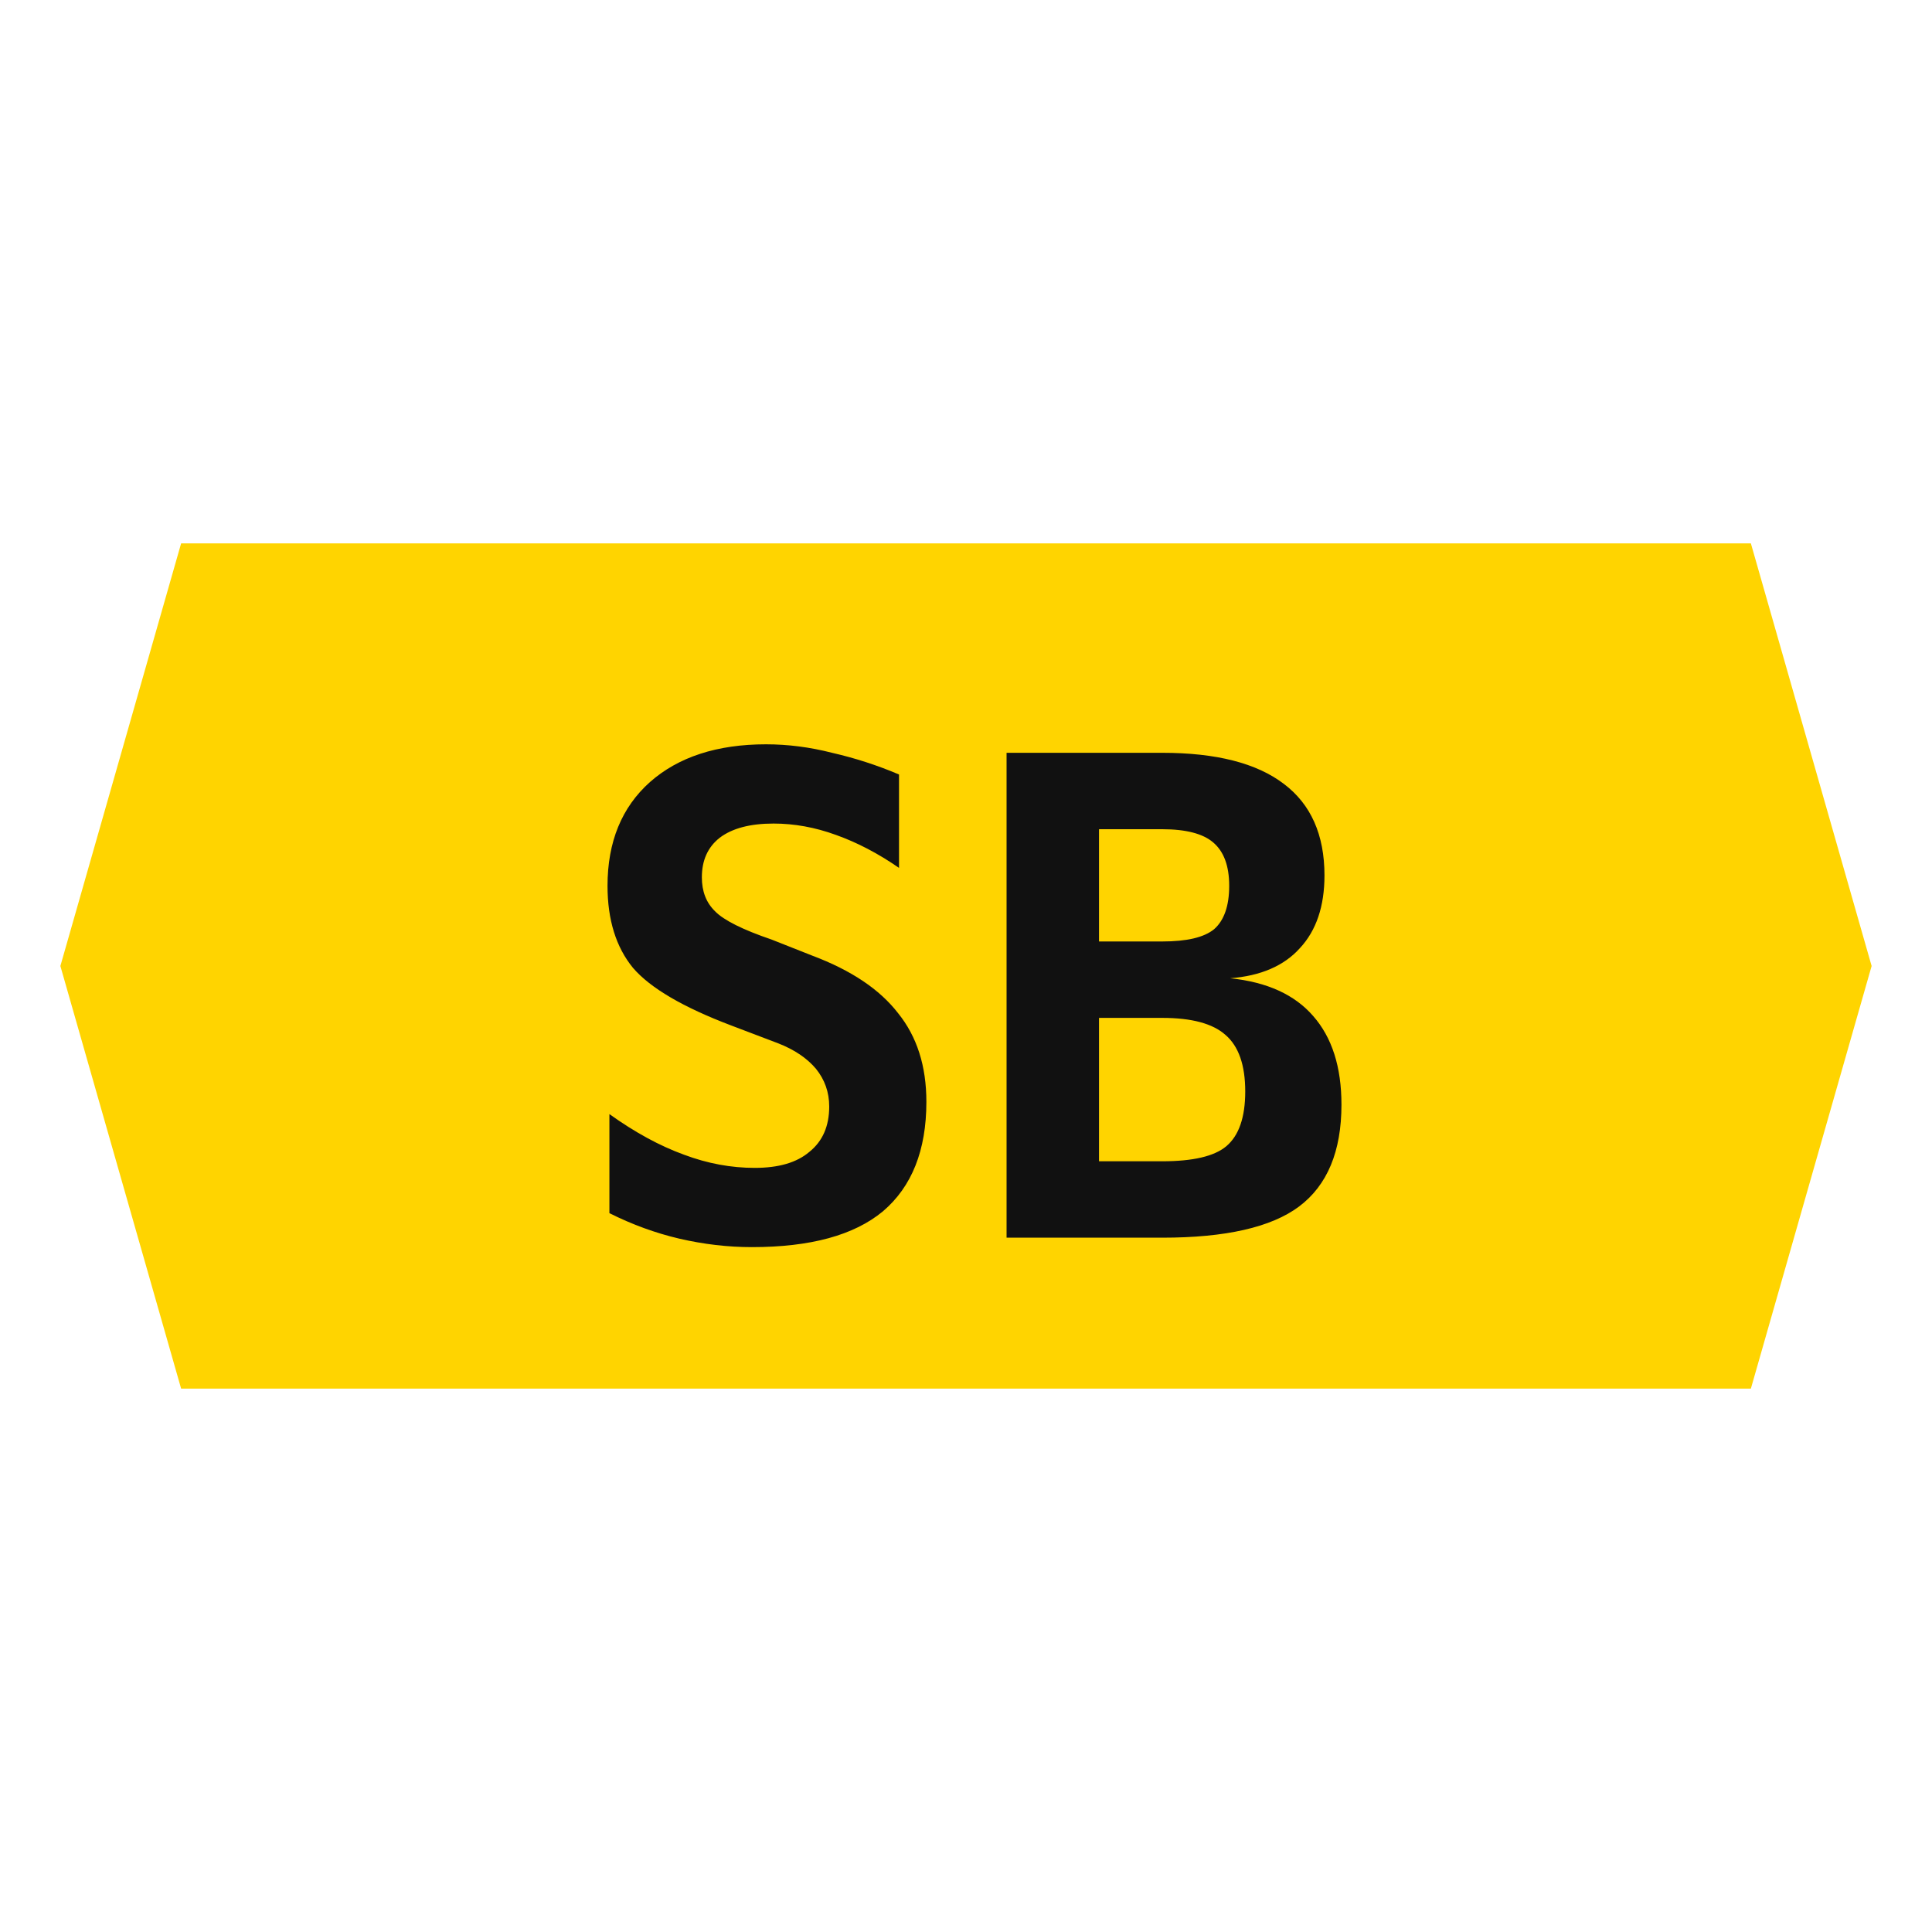
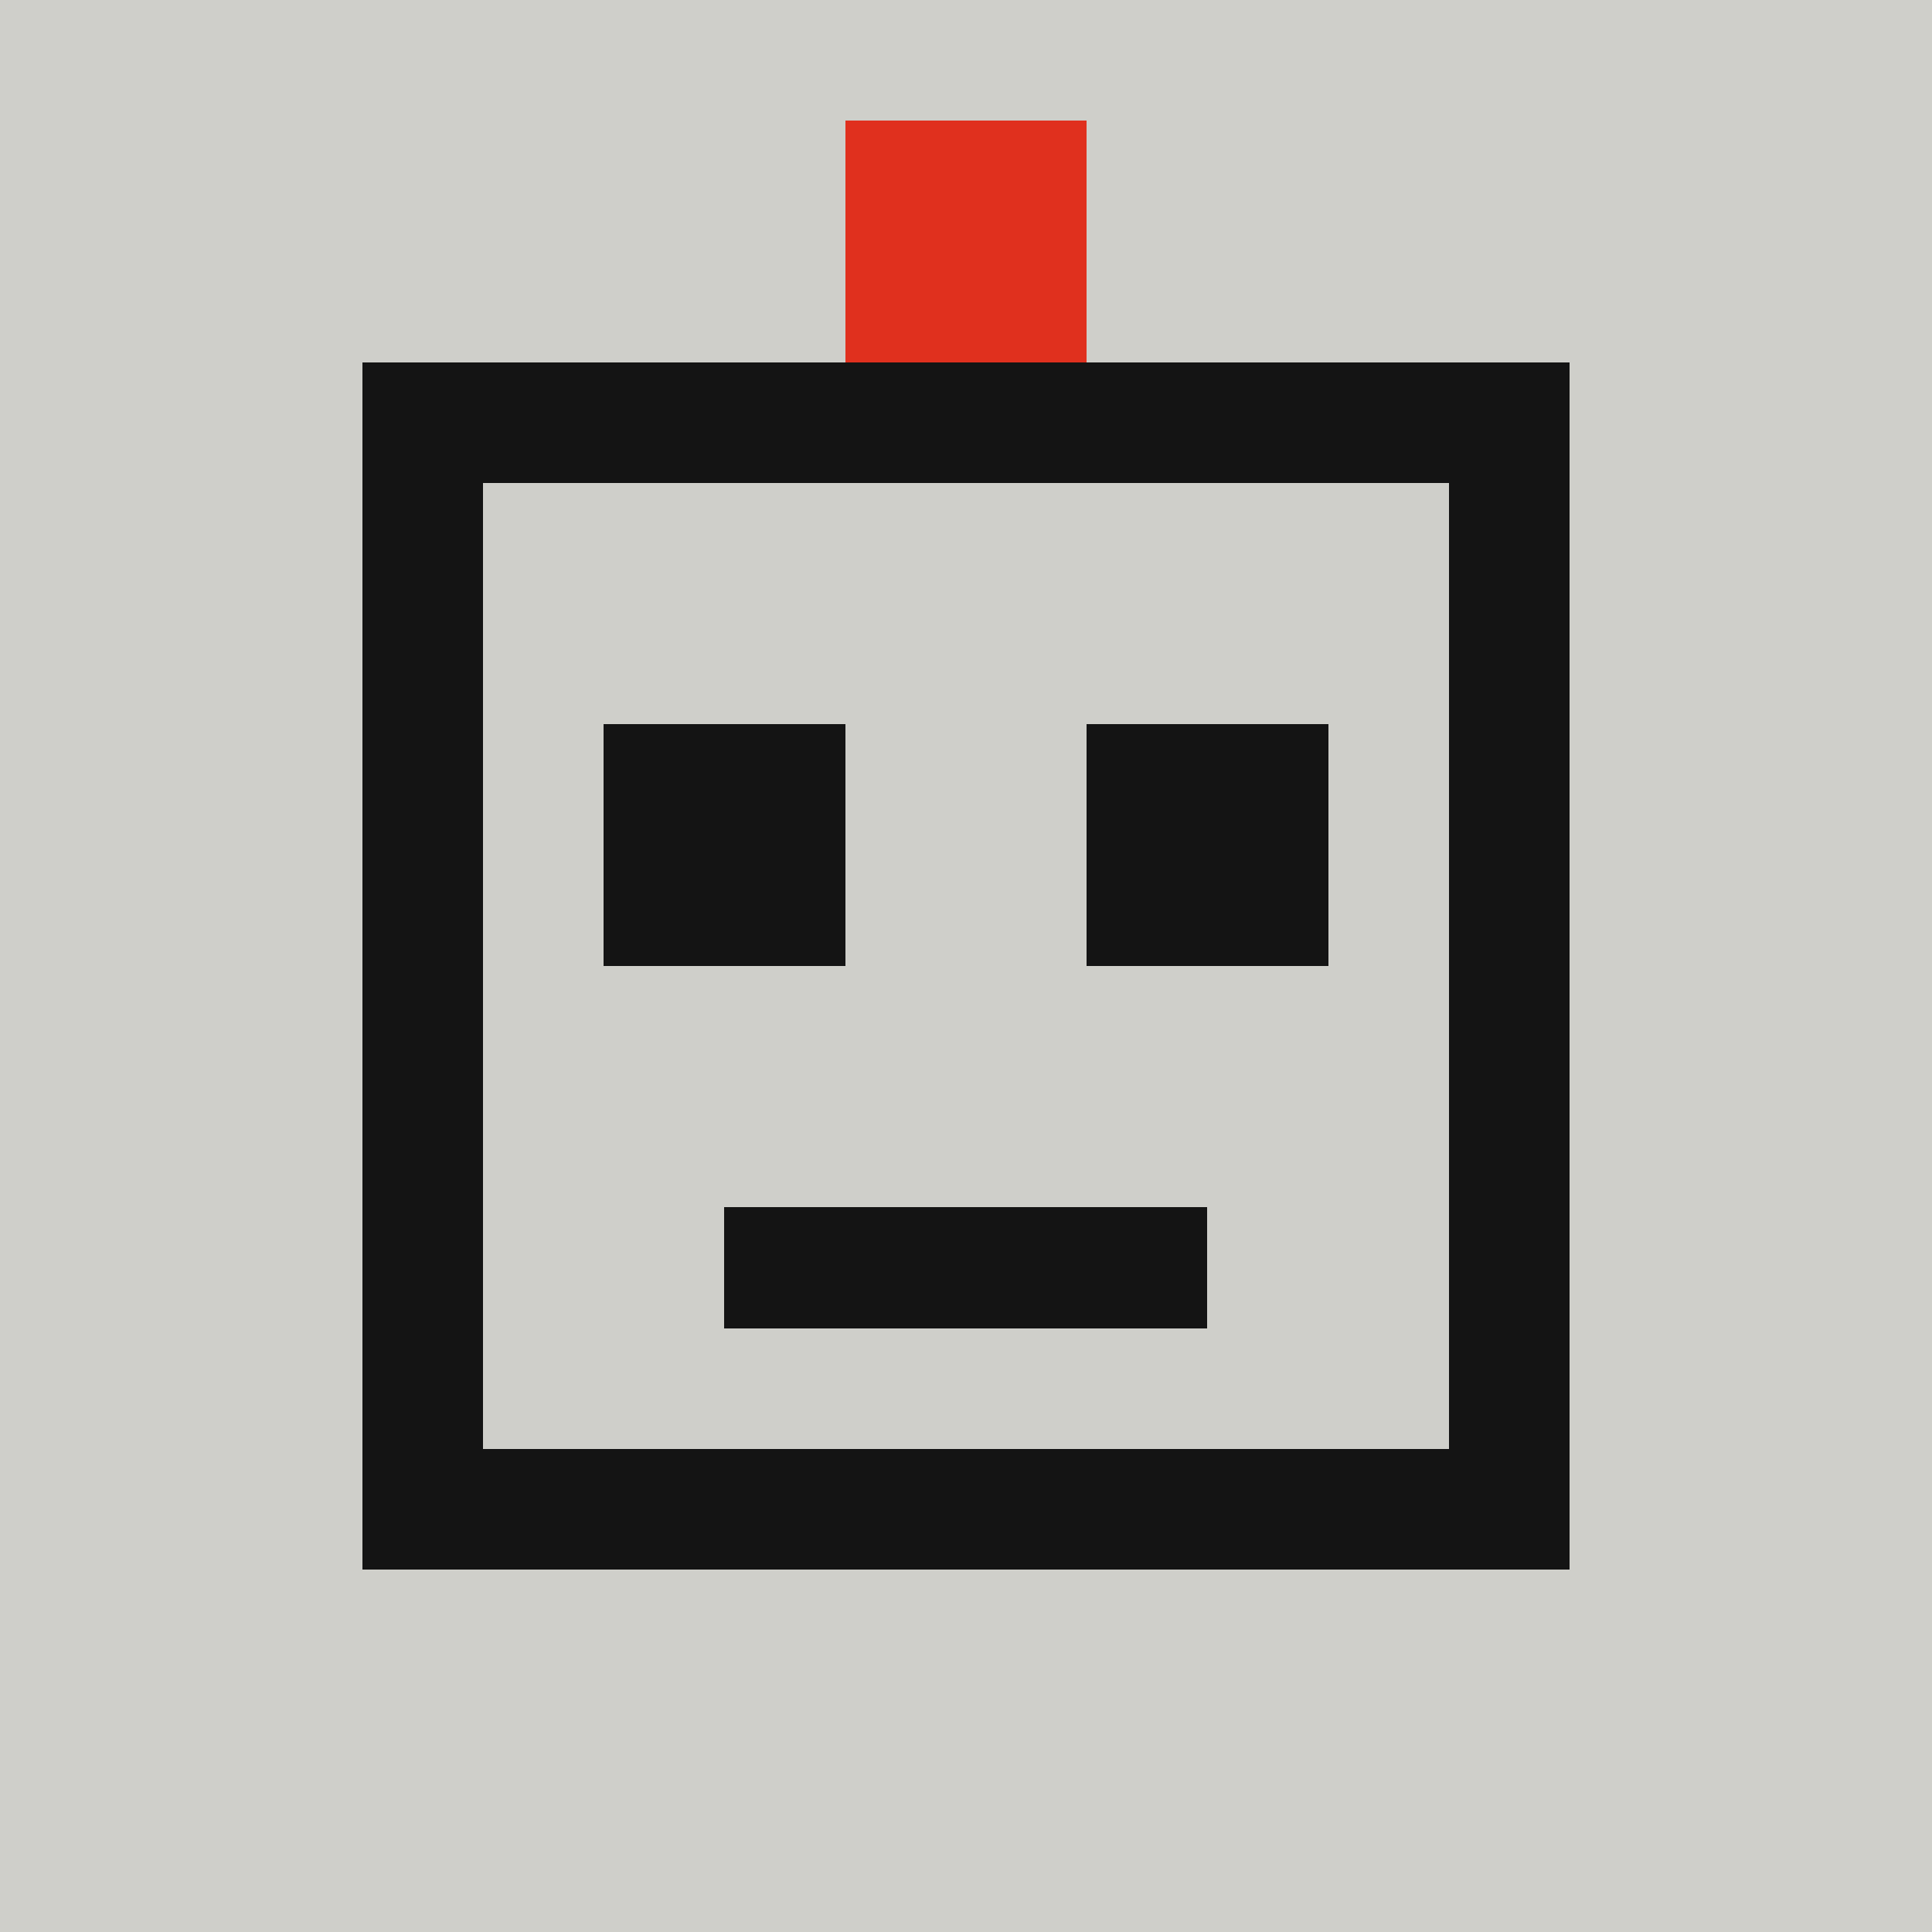
- <svg xmlns="http://www.w3.org/2000/svg" viewBox="0 0 32 32">
-   <path d="M3 9h26l2 7-2 7H3l-2-7z" fill="#ffd400" />
-   <text x="16" y="20.5" font-family="monospace" font-size="11" font-weight="700" text-anchor="middle" fill="#111">SB</text>
+ <svg xmlns="http://www.w3.org/2000/svg" viewBox="0 0 16 16" shape-rendering="crispEdges">
+   <rect width="16" height="16" fill="#cfcfca" />
+   <path fill="#141414" d="M3 3h10v1H3zM3 12h10v1H3zM3 4h1v8H3zM12 4h1v8h-1zM5 6h2v2H5zM9 6h2v2H9zM6 10h4v1H6z" />
+   <rect x="7" y="1" width="2" height="2" fill="#e0301e" />
</svg>
